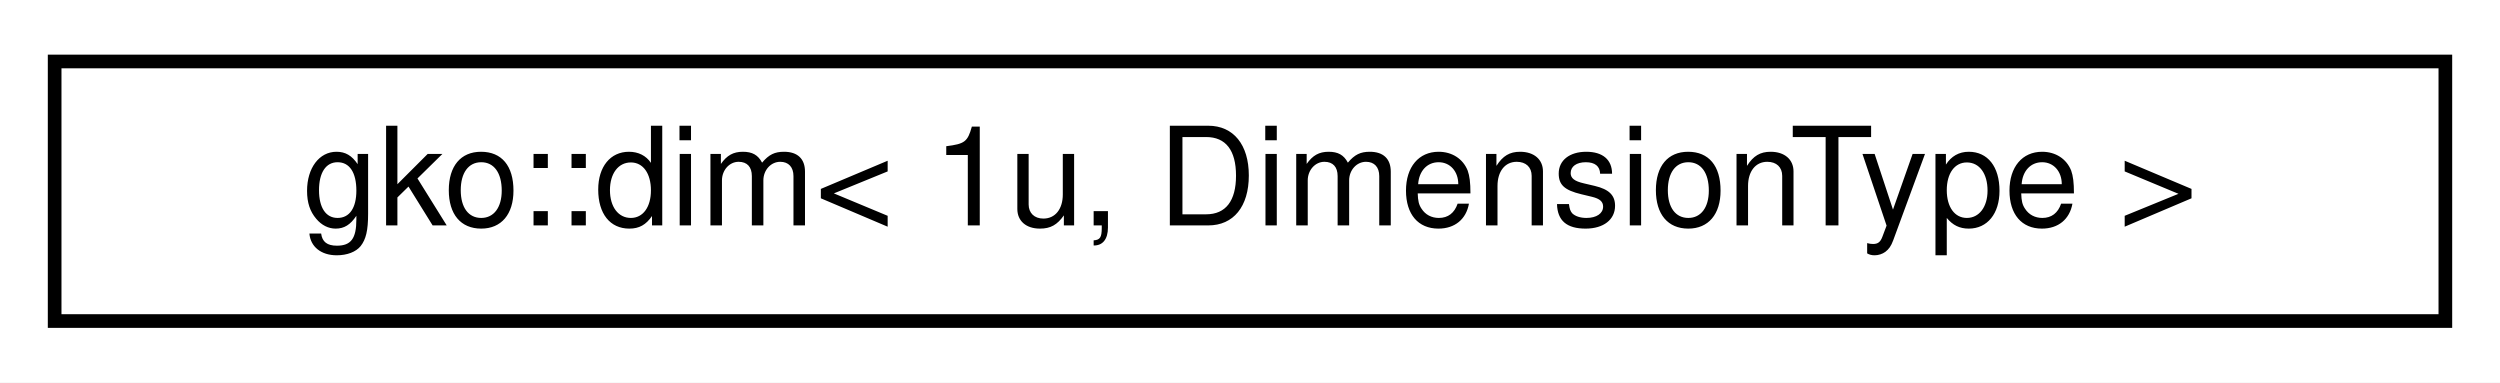
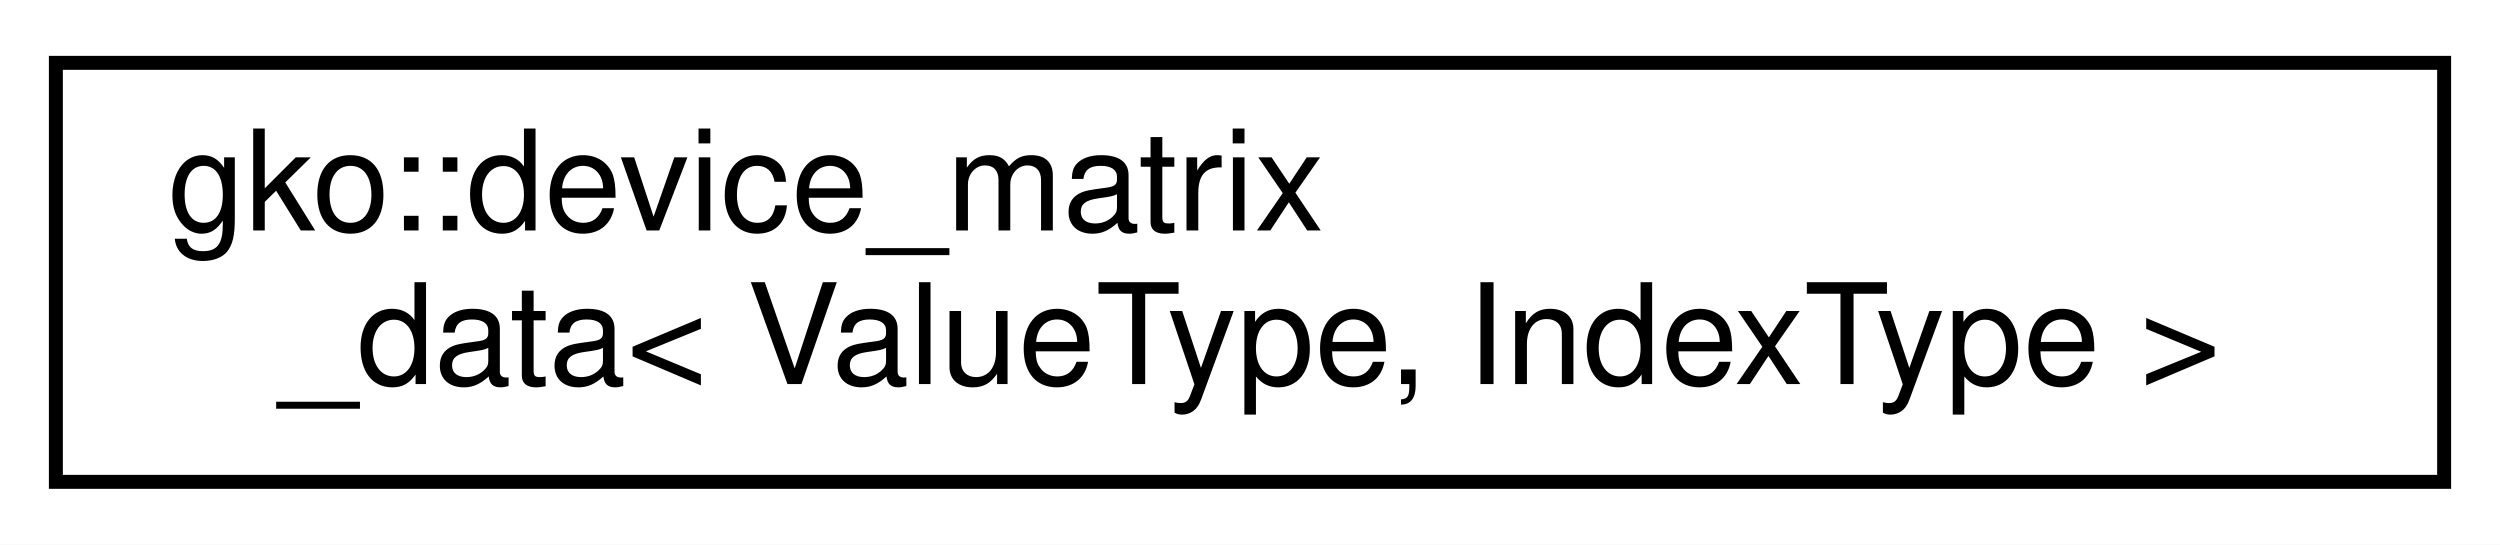
- <svg xmlns="http://www.w3.org/2000/svg" xmlns:xlink="http://www.w3.org/1999/xlink" width="183pt" height="28pt" viewBox="0.00 0.00 183.00 28.00">
-   <g id="graph0" class="graph" transform="scale(1 1) rotate(0) translate(4 24)">
-     <polygon fill="#ffffff" stroke="transparent" points="-4,4 -4,-24 179,-24 179,4 -4,4" />
+ <svg xmlns="http://www.w3.org/2000/svg" xmlns:xlink="http://www.w3.org/1999/xlink" width="179pt" height="39pt" viewBox="0.00 0.00 179.00 39.00">
+   <g id="graph0" class="graph" transform="scale(1 1) rotate(0) translate(4 35)">
+     <polygon fill="#ffffff" stroke="transparent" points="-4,4 -4,-35 175,-35 175,4 -4,4" />
    <g id="node1" class="node">
      <g id="a_node1">
-         <a xlink:href="structgko_1_1dim_3_011u_00_01DimensionType_01_4.html" target="_top" xlink:title=" ">
-           <polygon fill="#ffffff" stroke="#000000" points="0,-.5 0,-19.5 175,-19.5 175,-.5 0,-.5" />
-           <text text-anchor="middle" x="87.5" y="-7.5" font-family="Helvetica,sans-Serif" font-size="10.00" fill="#000000">gko::dim&lt; 1u, DimensionType &gt;</text>
+         <a xlink:href="classgko_1_1device__matrix__data.html" target="_top" xlink:title="This type is a device-side equivalent to matrix_data.">
+           <polygon fill="#ffffff" stroke="#000000" points="0,-.5 0,-30.5 171,-30.5 171,-.5 0,-.5" />
+           <text text-anchor="start" x="8" y="-18.5" font-family="Helvetica,sans-Serif" font-size="10.00" fill="#000000">gko::device_matrix</text>
+           <text text-anchor="middle" x="85.5" y="-7.5" font-family="Helvetica,sans-Serif" font-size="10.00" fill="#000000">_data&lt; ValueType, IndexType &gt;</text>
        </a>
      </g>
    </g>
  </g>
</svg>
